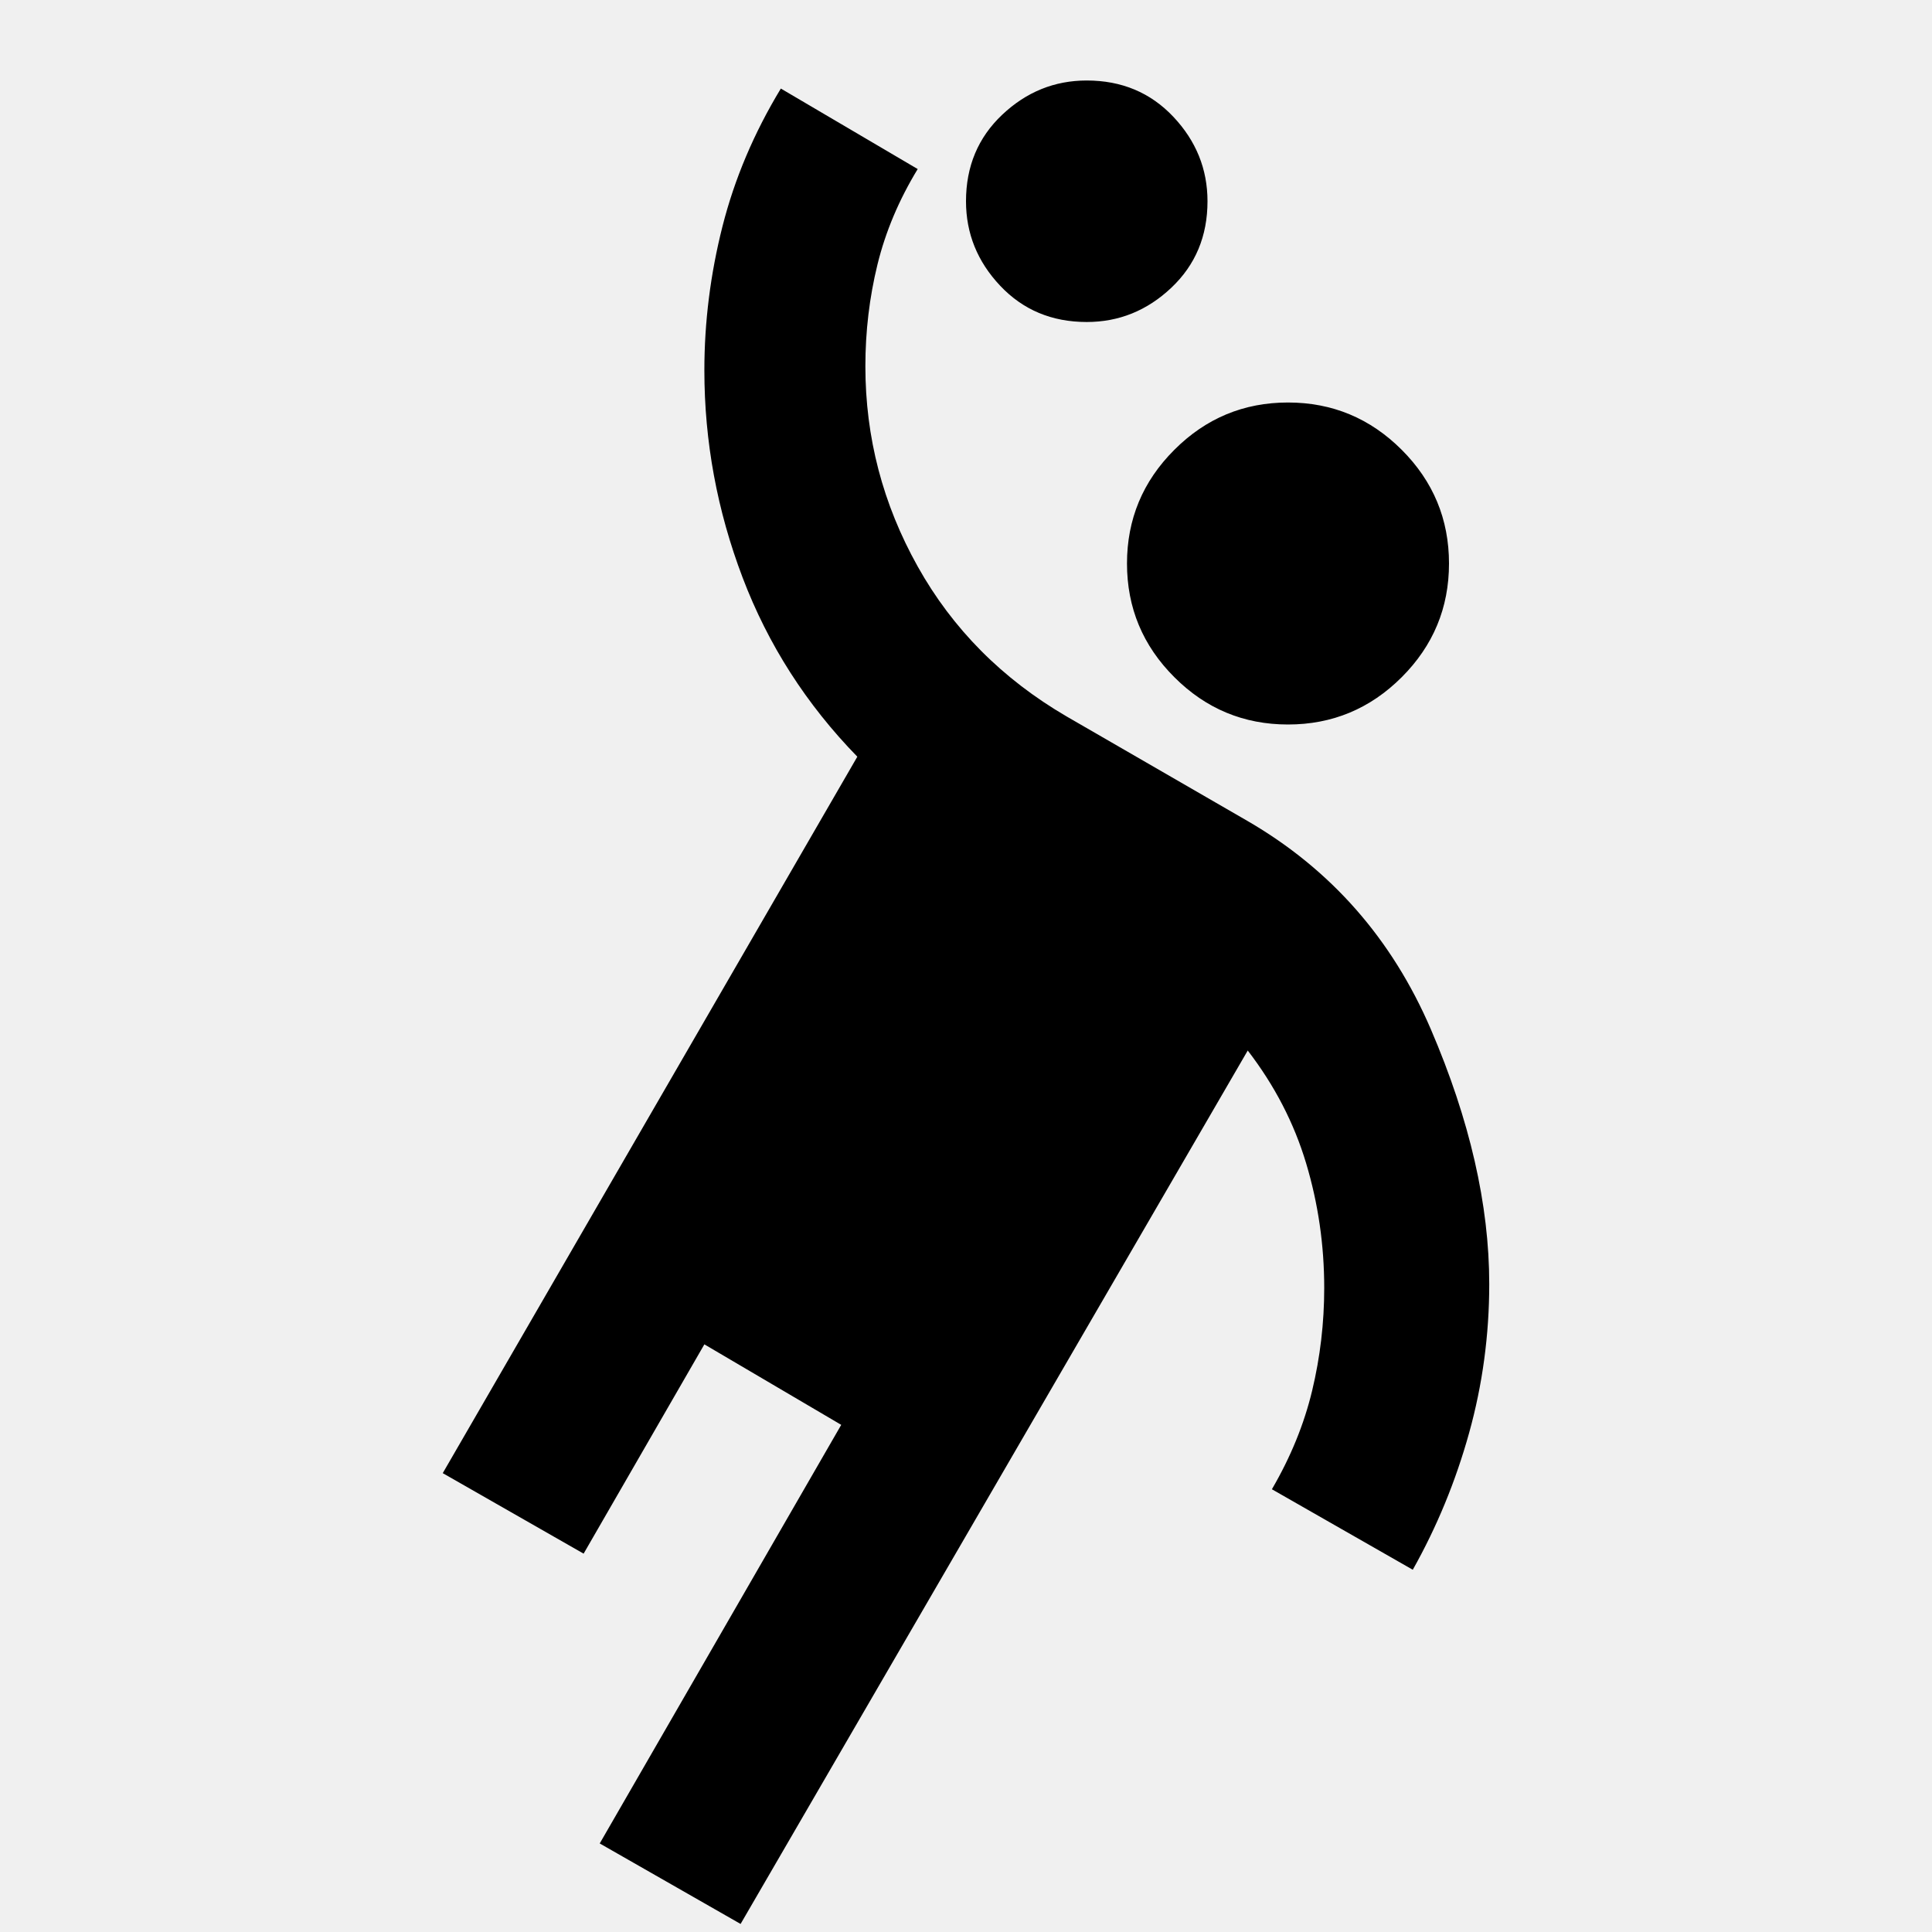
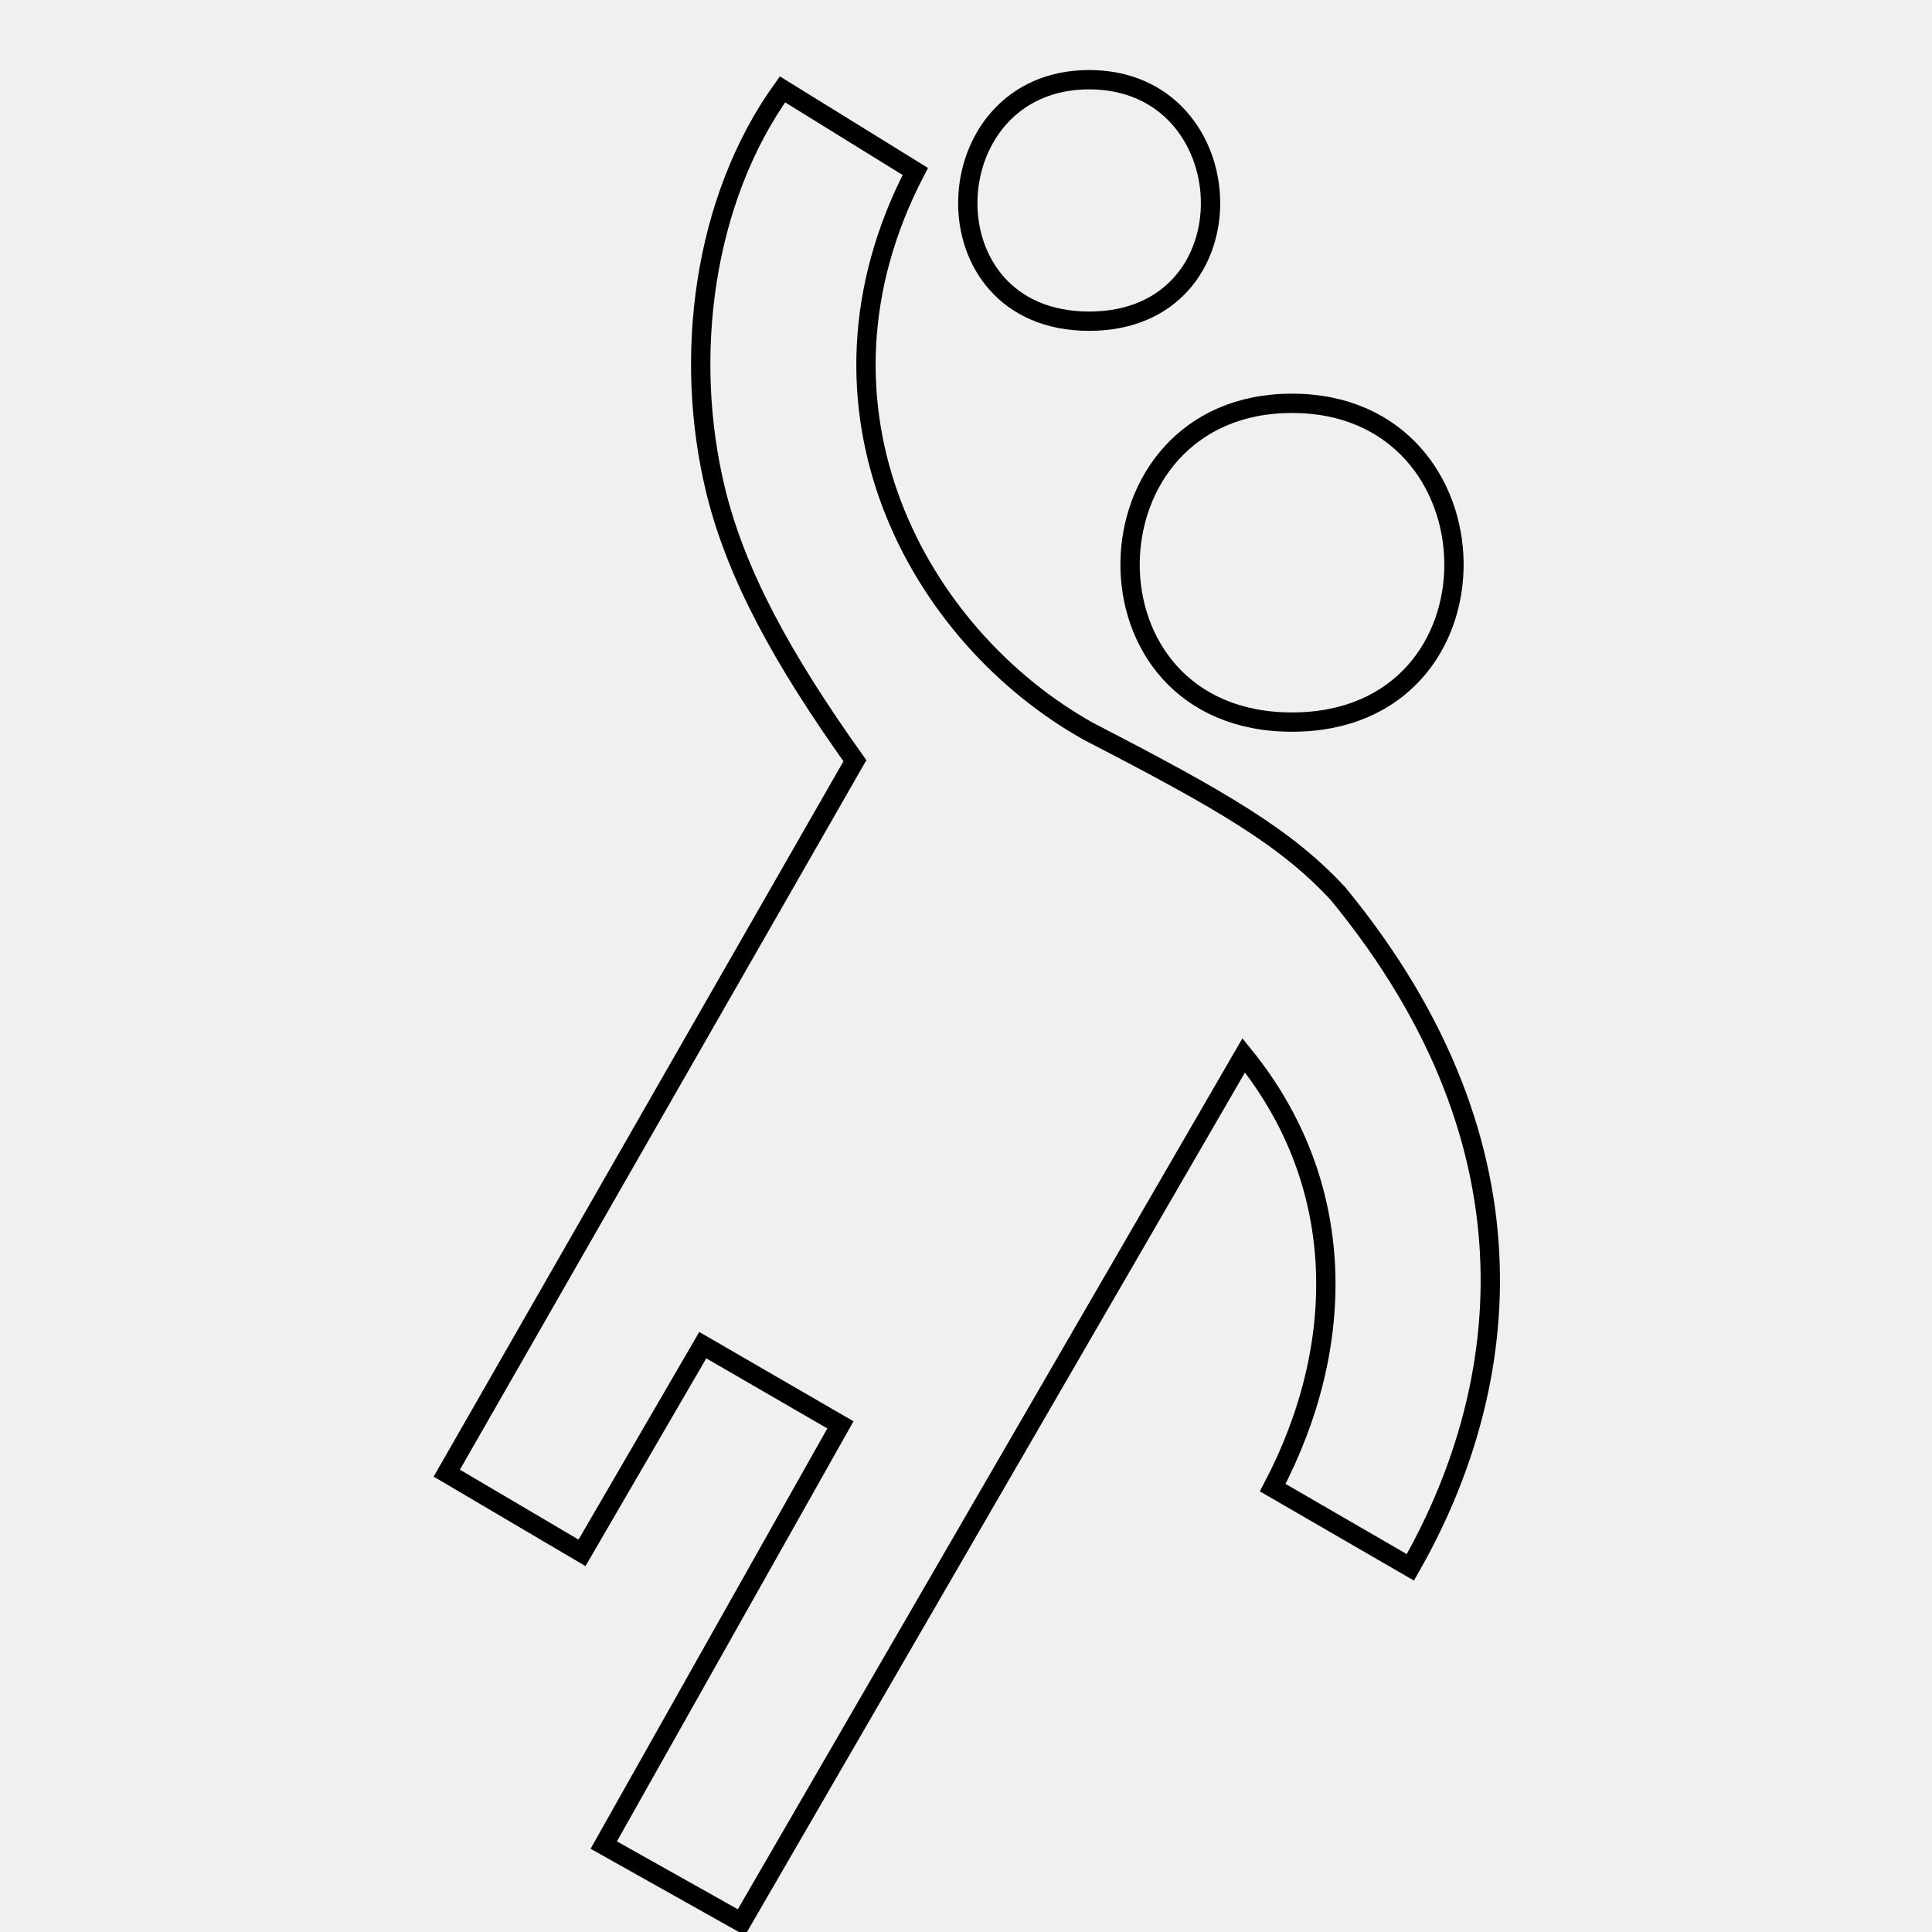
- <svg xmlns="http://www.w3.org/2000/svg" width="200" height="200" viewBox="0 0 200 200" fill="none">
-   <path d="M76.666 199.167L62.083 190.833L87.083 147.5L72.916 139.167L60.416 160.833L45.833 152.5L88.75 78.333C83.472 72.917 79.514 66.736 76.875 59.792C74.236 52.847 72.916 45.694 72.916 38.333C72.916 33.333 73.541 28.367 74.791 23.433C76.041 18.506 78.055 13.75 80.833 9.167L95 17.5C93.055 20.695 91.666 23.992 90.833 27.392C90 30.797 89.583 34.306 89.583 37.917C89.583 45.278 91.389 52.186 95 58.642C98.611 65.103 103.75 70.278 110.416 74.167L129.166 85C137.777 90 144.097 97.186 148.125 106.558C152.152 115.936 154.166 124.722 154.166 132.917C154.166 138.194 153.472 143.333 152.083 148.333C150.694 153.333 148.75 158.056 146.25 162.5L131.666 154.167C133.611 150.833 135 147.431 135.833 143.958C136.666 140.486 137.083 136.944 137.083 133.333C137.083 128.889 136.458 124.583 135.208 120.417C133.958 116.25 131.944 112.361 129.166 108.75L76.666 199.167ZM133.333 75C128.75 75 124.827 73.367 121.566 70.1C118.3 66.839 116.666 62.917 116.666 58.333C116.666 53.75 118.3 49.828 121.566 46.567C124.827 43.3 128.75 41.667 133.333 41.667C137.916 41.667 141.841 43.3 145.108 46.567C148.369 49.828 150 53.75 150 58.333C150 62.917 148.369 66.839 145.108 70.1C141.841 73.367 137.916 75 133.333 75ZM112.5 33.333C108.889 33.333 105.902 32.083 103.541 29.583C101.18 27.083 100 24.167 100 20.833C100 17.222 101.25 14.236 103.75 11.875C106.25 9.514 109.166 8.333 112.5 8.333C116.111 8.333 119.097 9.583 121.458 12.083C123.819 14.583 125 17.5 125 20.833C125 24.445 123.75 27.431 121.25 29.792C118.75 32.153 115.833 33.333 112.5 33.333Z" fill="black" />
+ <svg xmlns="http://www.w3.org/2000/svg" width="400" height="400" viewBox="0 0 400 400" fill="none">
+   <g clip-path="url(#clip0_310_310)">
+     <path d="M225.5 16.5C258 16.5 260 66.5 225.5 66.5C191.001 66.5 193.001 16.5 225.5 16.5Z" stroke="black" stroke-width="4" />
+     <path d="M92.5 305L177.001 157.5C161.997 136.457 152.401 118.935 148.155 101.5C141.459 74 145.5 41.5 162.001 18.5L189.5 35.5C164 84.5 190.118 131.805 225.5 151.5C253.375 165.882 266.311 173.498 277 185C321 238.5 312 289.5 292 324.5L263.5 308C279 278.5 279.108 245.112 257.5 218.5L153.5 398L125 382L174 295L145.5 278.5L120.5 321.5L92.5 305Z" stroke="black" stroke-width="4" />
+     <path d="M267.5 83.5C311.5 83.5 312.908 149.5 267.5 149.5C222.092 149.5 223.5 83.5 267.5 83.5Z" stroke="black" stroke-width="4" />
+   </g>
+   <defs>
+     <clipPath id="clip0_310_310">
+       <rect width="400" height="400" fill="white" />
+     </clipPath>
+   </defs>
</svg>
